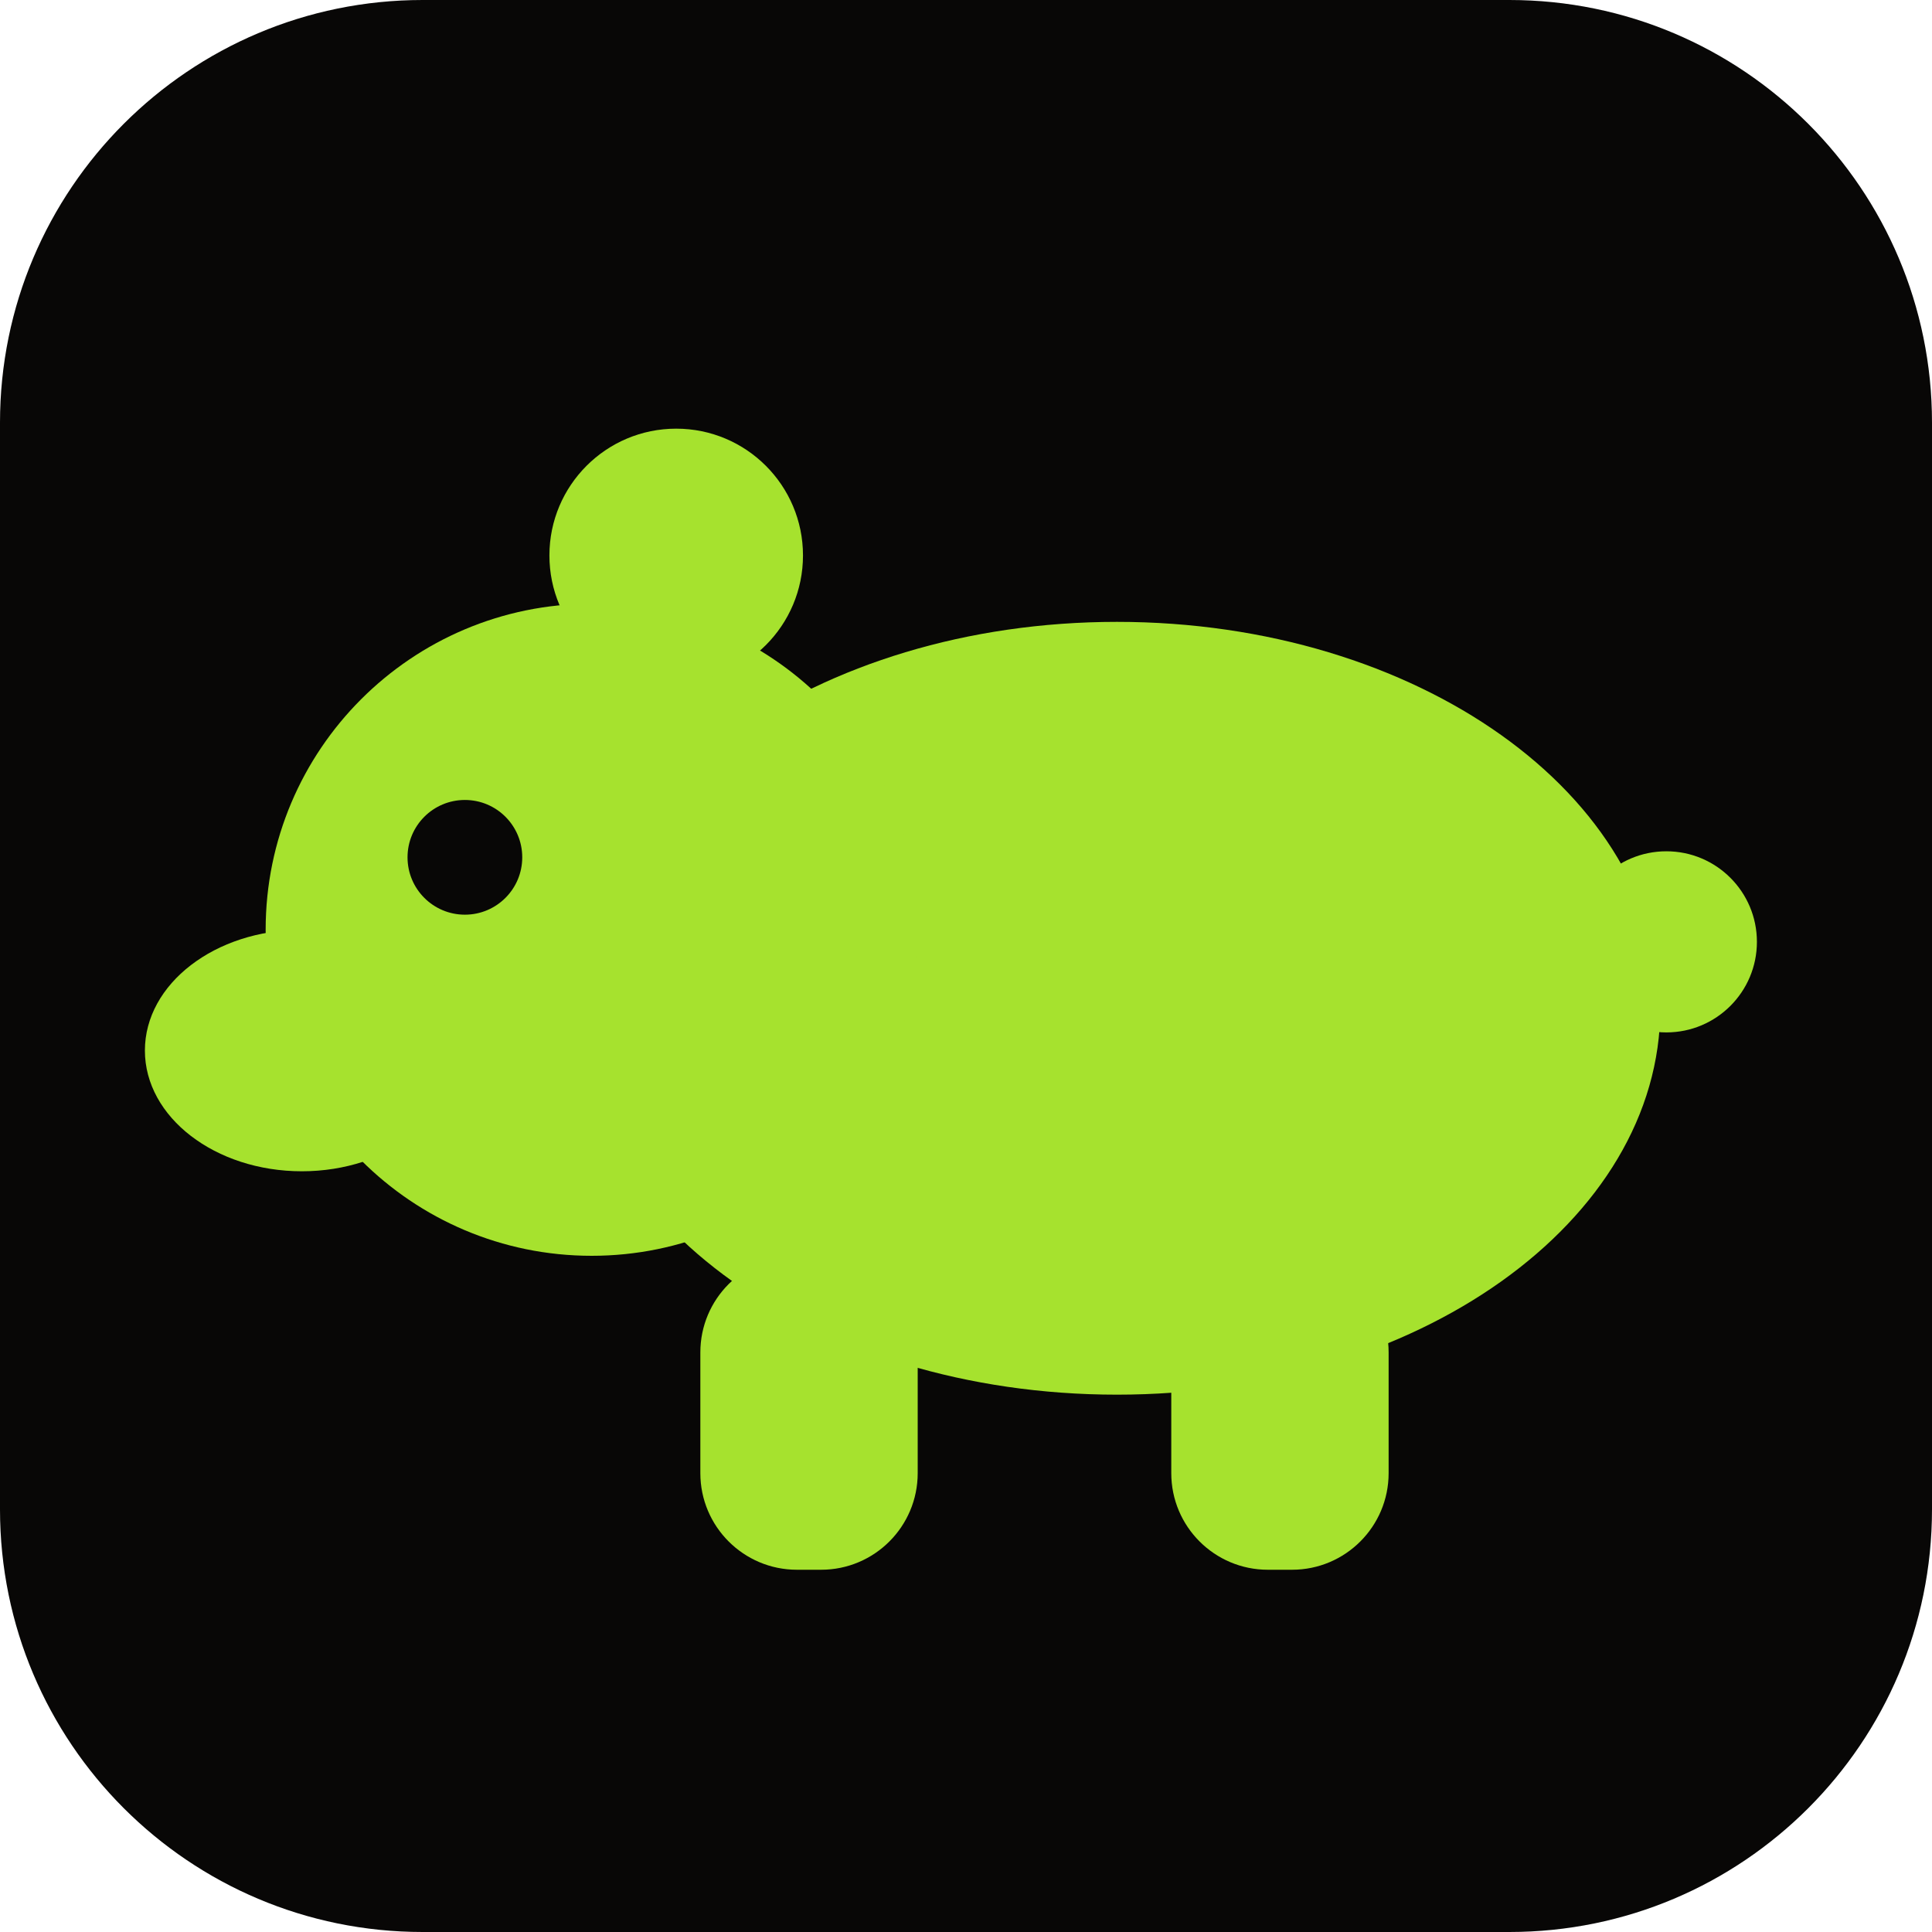
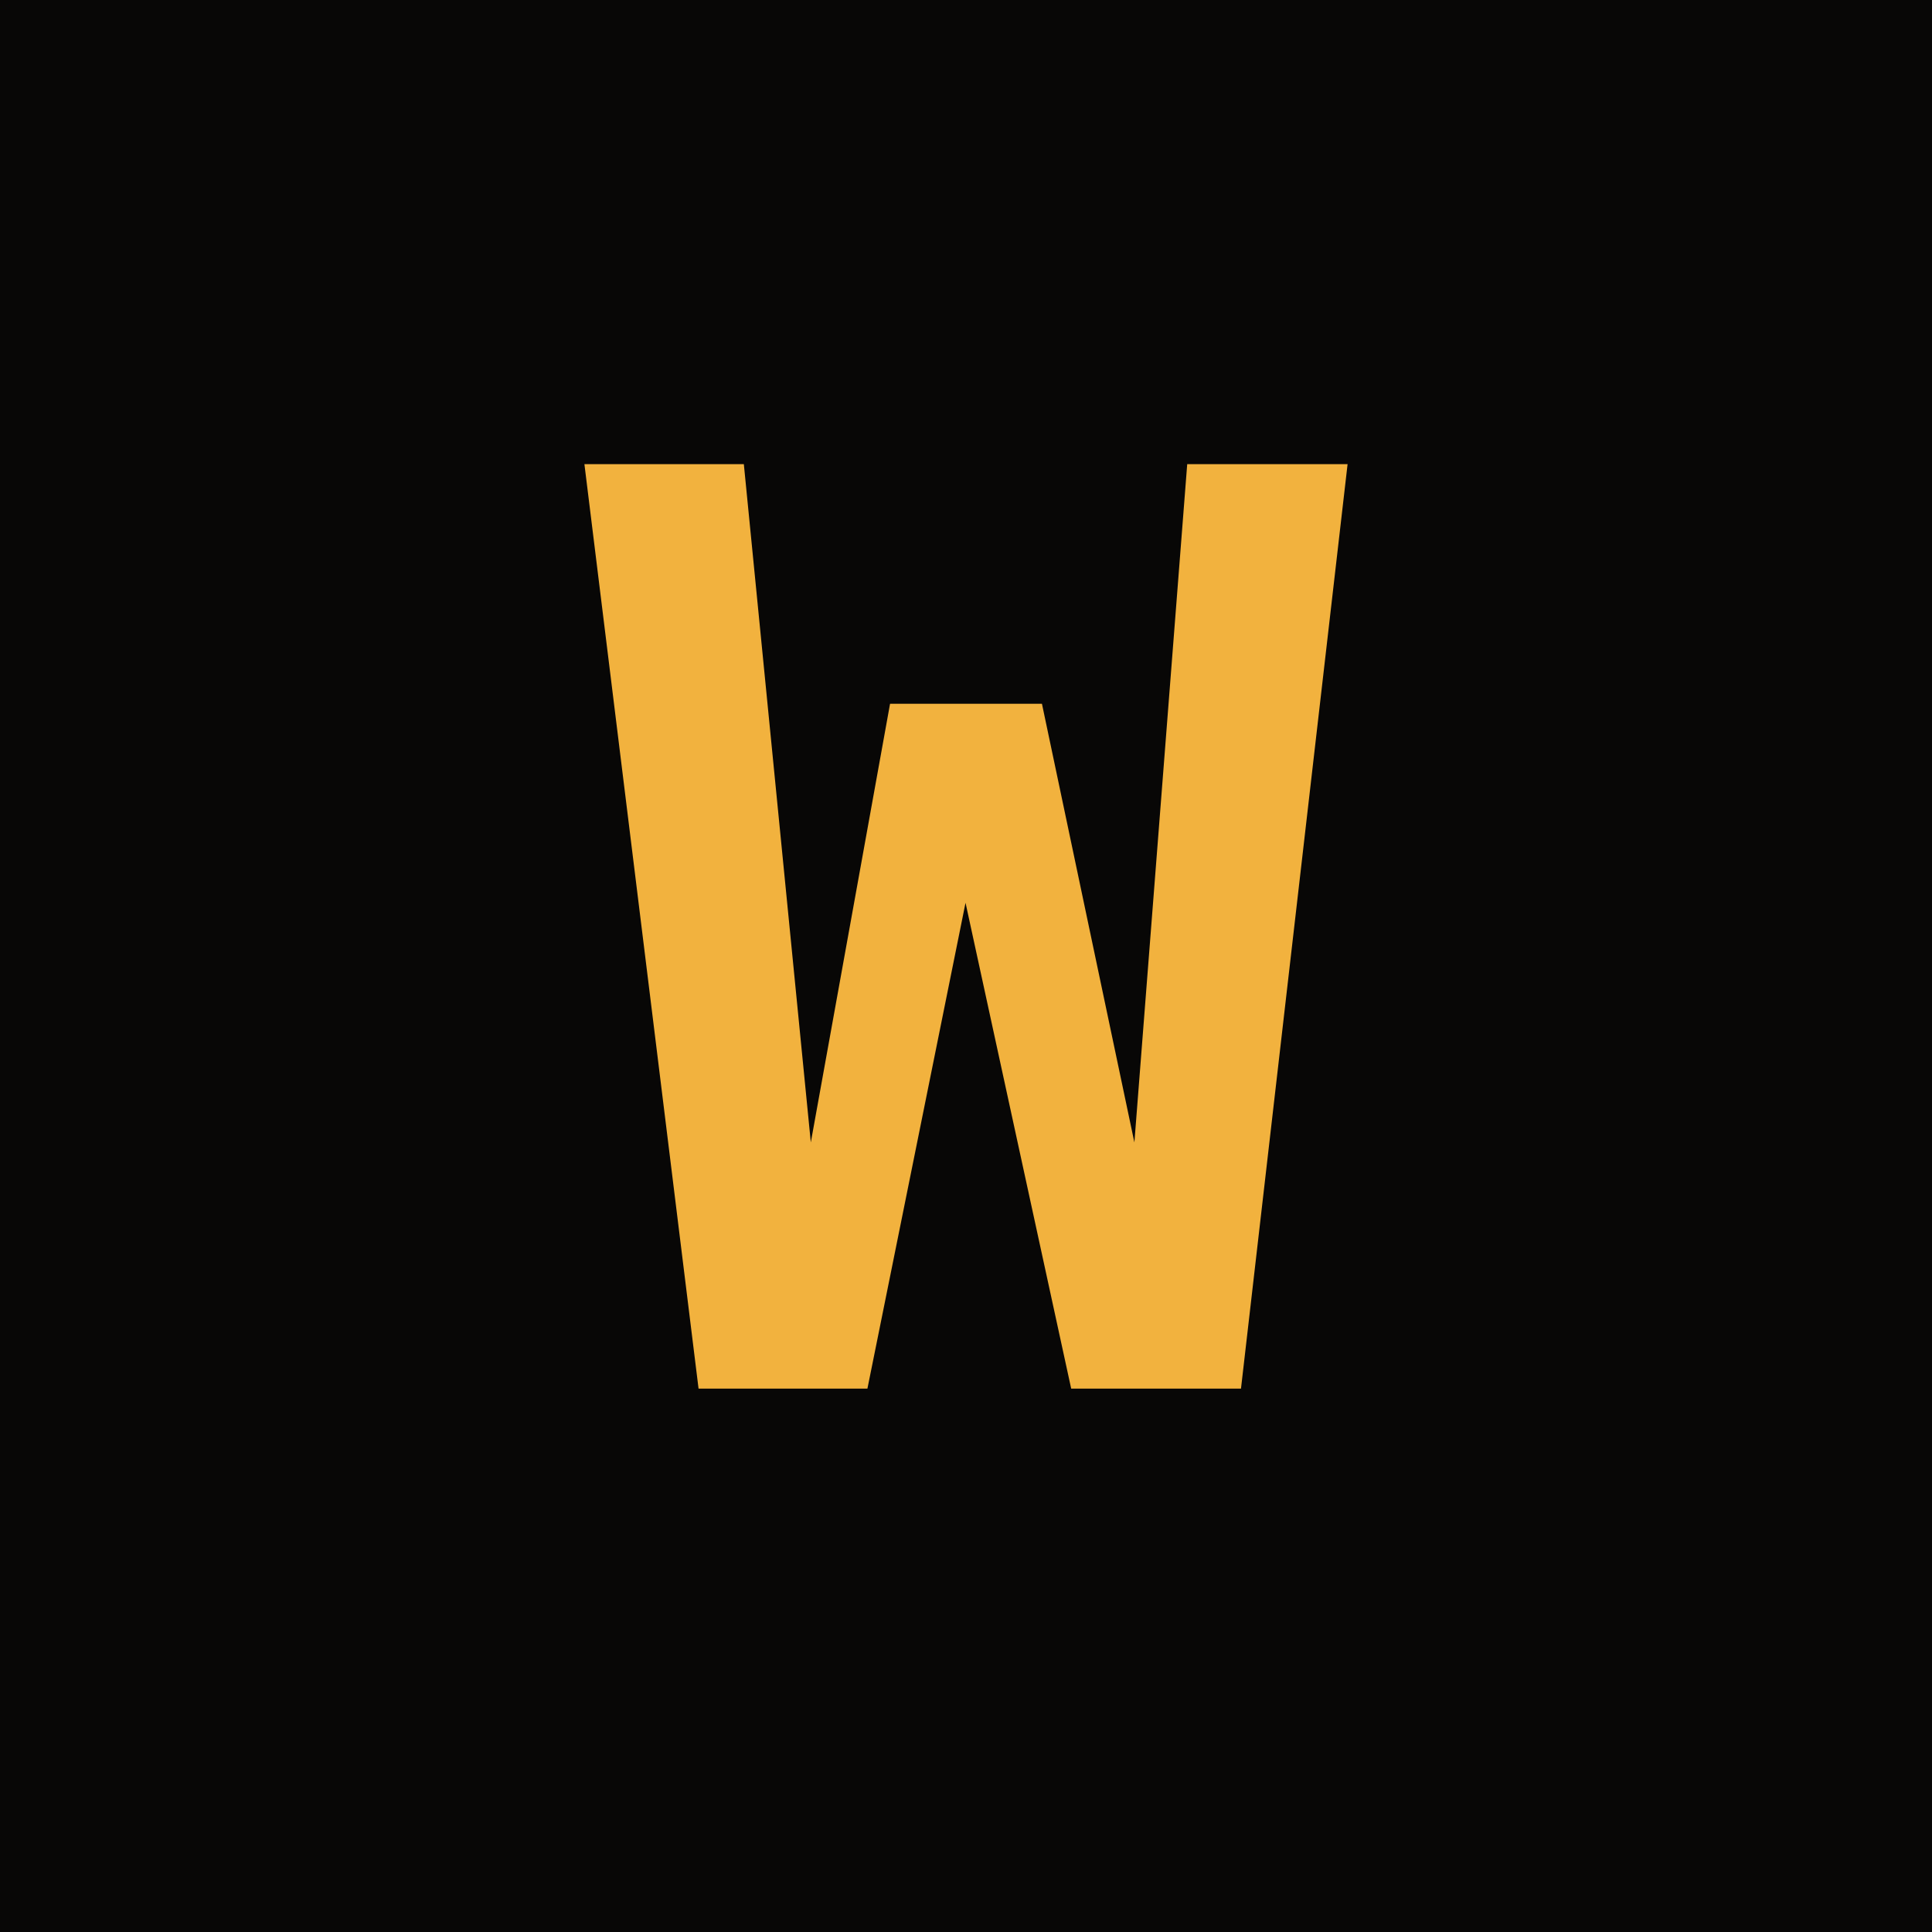
- <svg xmlns="http://www.w3.org/2000/svg" viewBox="0 0 32 32" role="img" aria-label="Wombat">
-   <rect width="32" height="32" rx="7" fill="#080706" />
-   <g fill="#A6E22E" transform="translate(0 -0.8)">
-     <ellipse cx="18.5" cy="17.5" rx="9" ry="6.4" />
-     <circle cx="9.8" cy="16.2" r="5.4" />
-     <ellipse cx="5" cy="18.2" rx="2.6" ry="2" />
-     <circle cx="11.2" cy="10" r="2.1" />
-     <rect x="11.6" y="21.6" width="3.6" height="5.2" rx="1.6" />
-     <rect x="19.4" y="21.6" width="3.6" height="5.2" rx="1.6" />
-     <circle cx="27.6" cy="16.4" r="1.5" />
-   </g>
-   <circle cx="7.7" cy="14.2" r="0.95" fill="#080706" />
+ <svg xmlns="http://www.w3.org/2000/svg" viewBox="0 0 32 32">
+   <rect width="32" height="32" fill="#080706" />
+   <text x="16" y="23" text-anchor="middle" font-family="ui-monospace, SFMono-Regular, Menlo, monospace" font-size="21" font-weight="700" fill="#F2B23E">W</text>
</svg>
